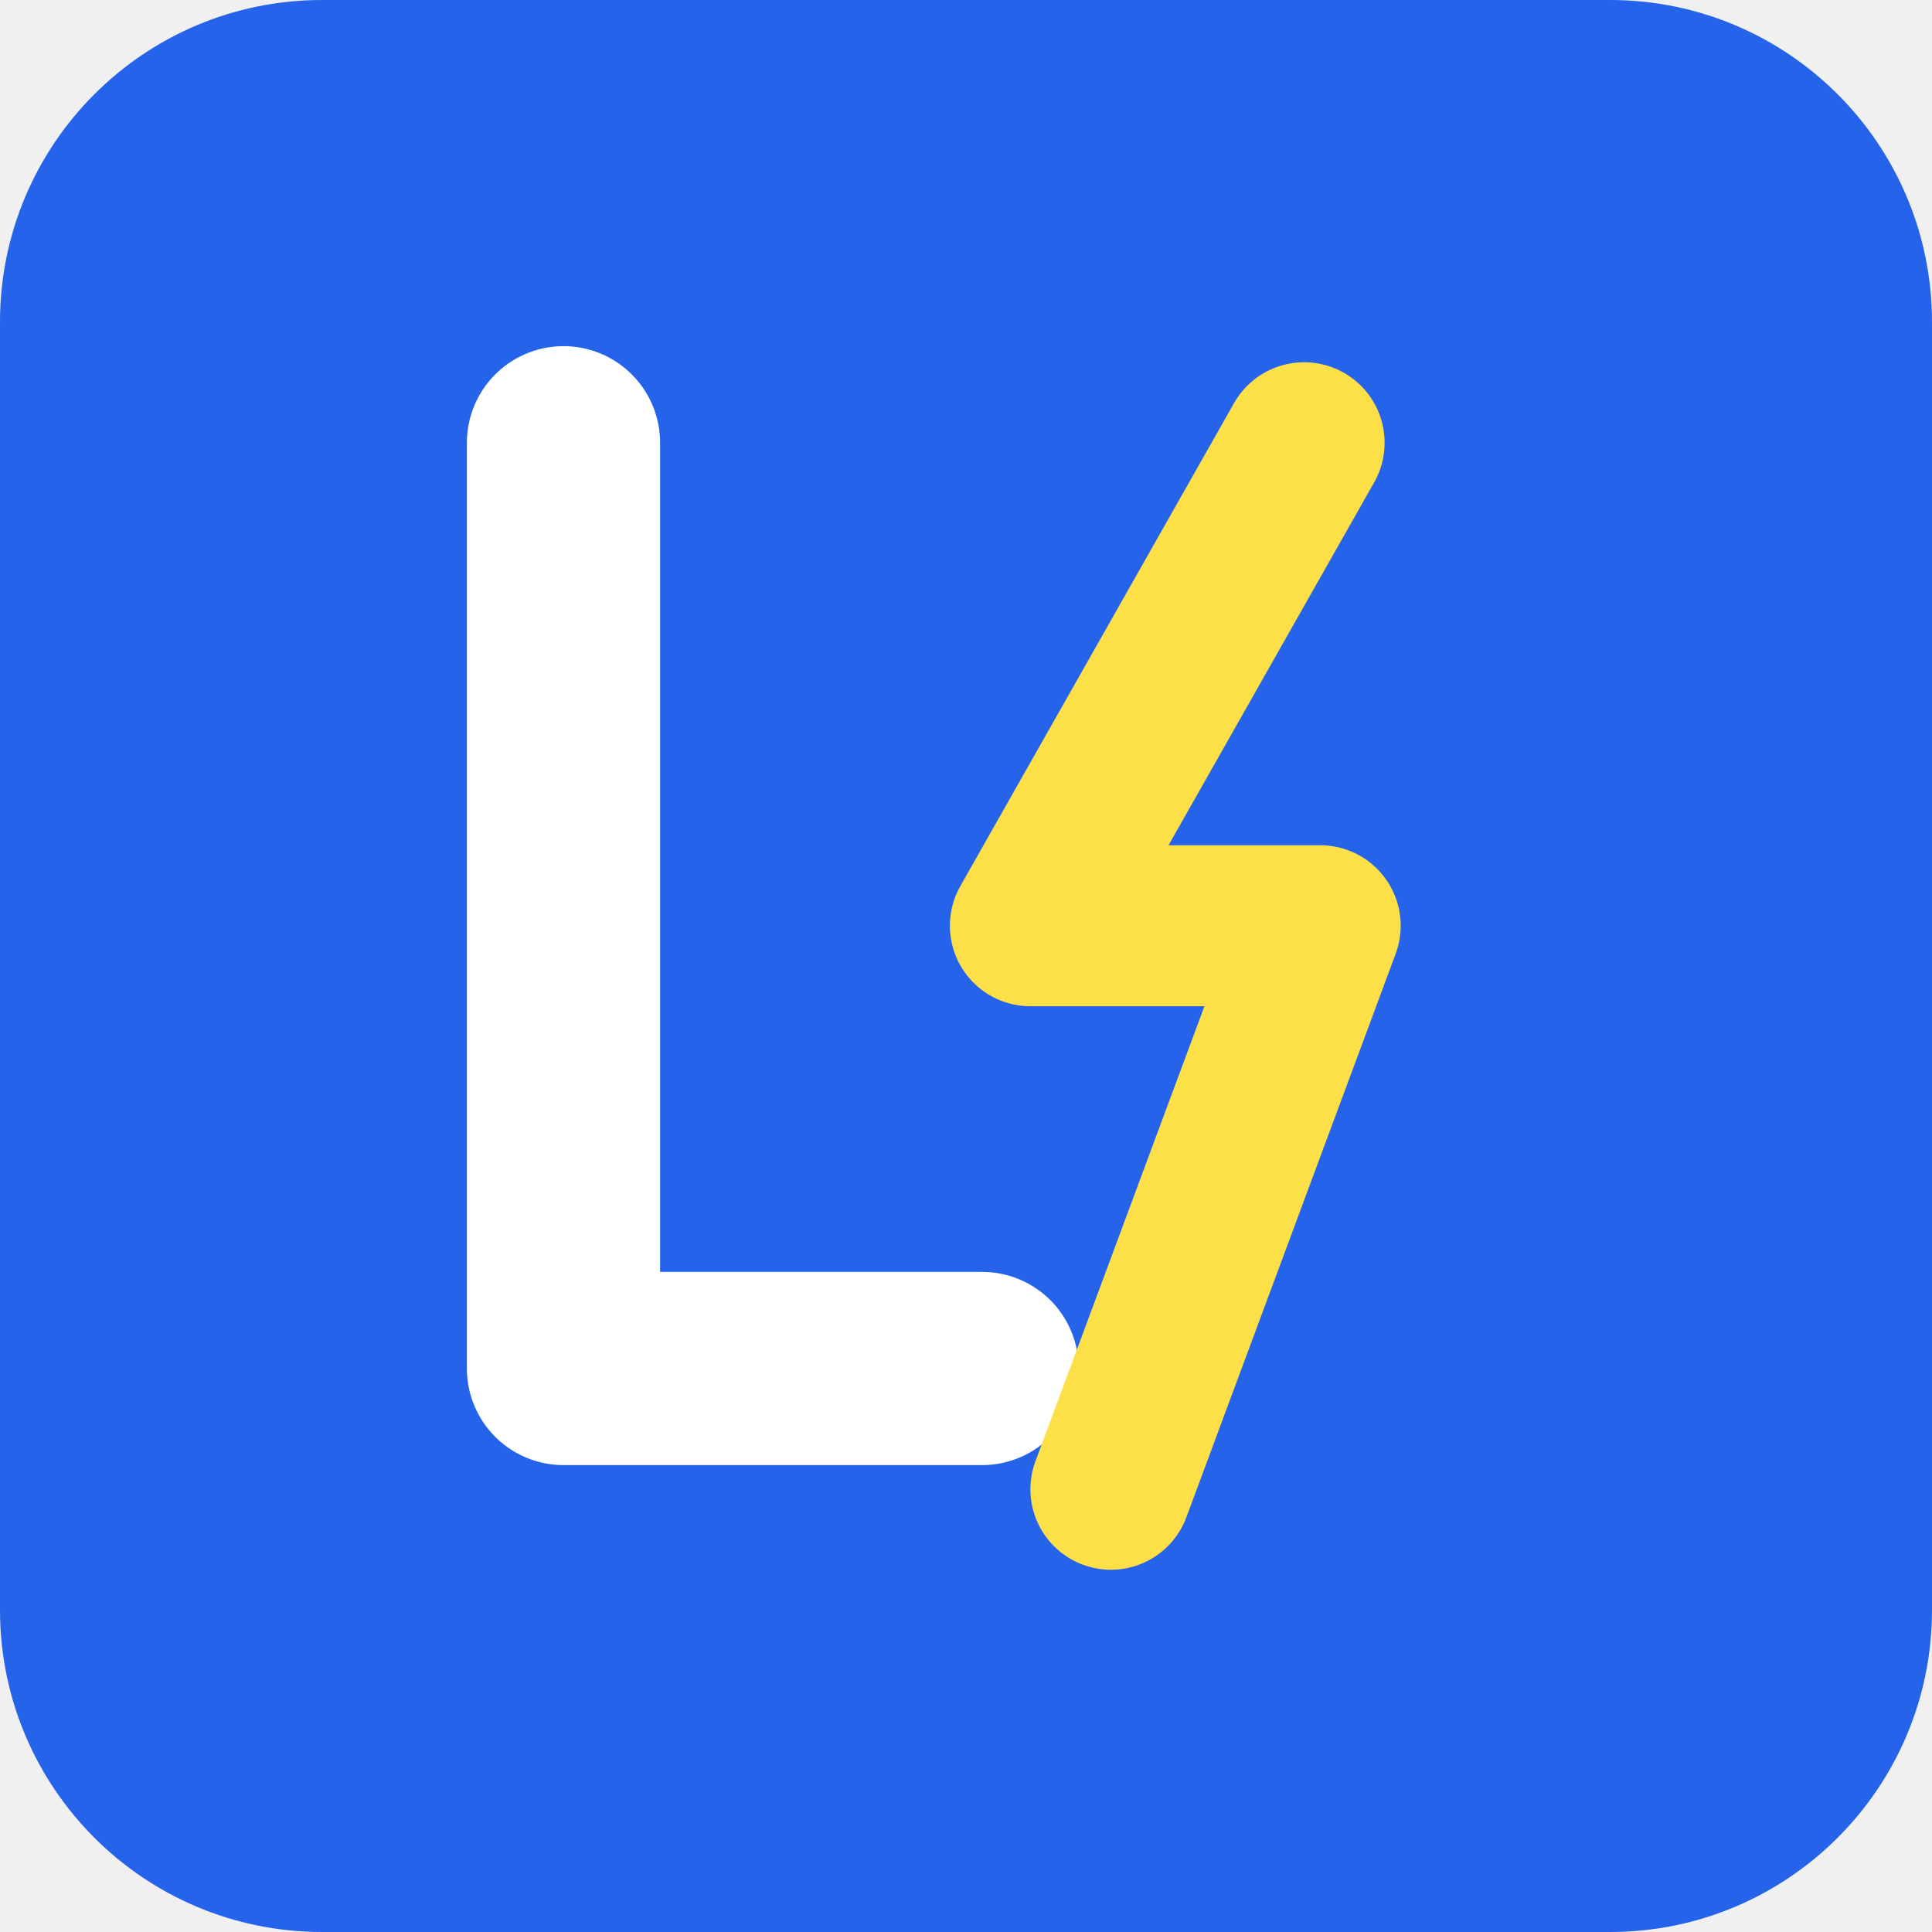
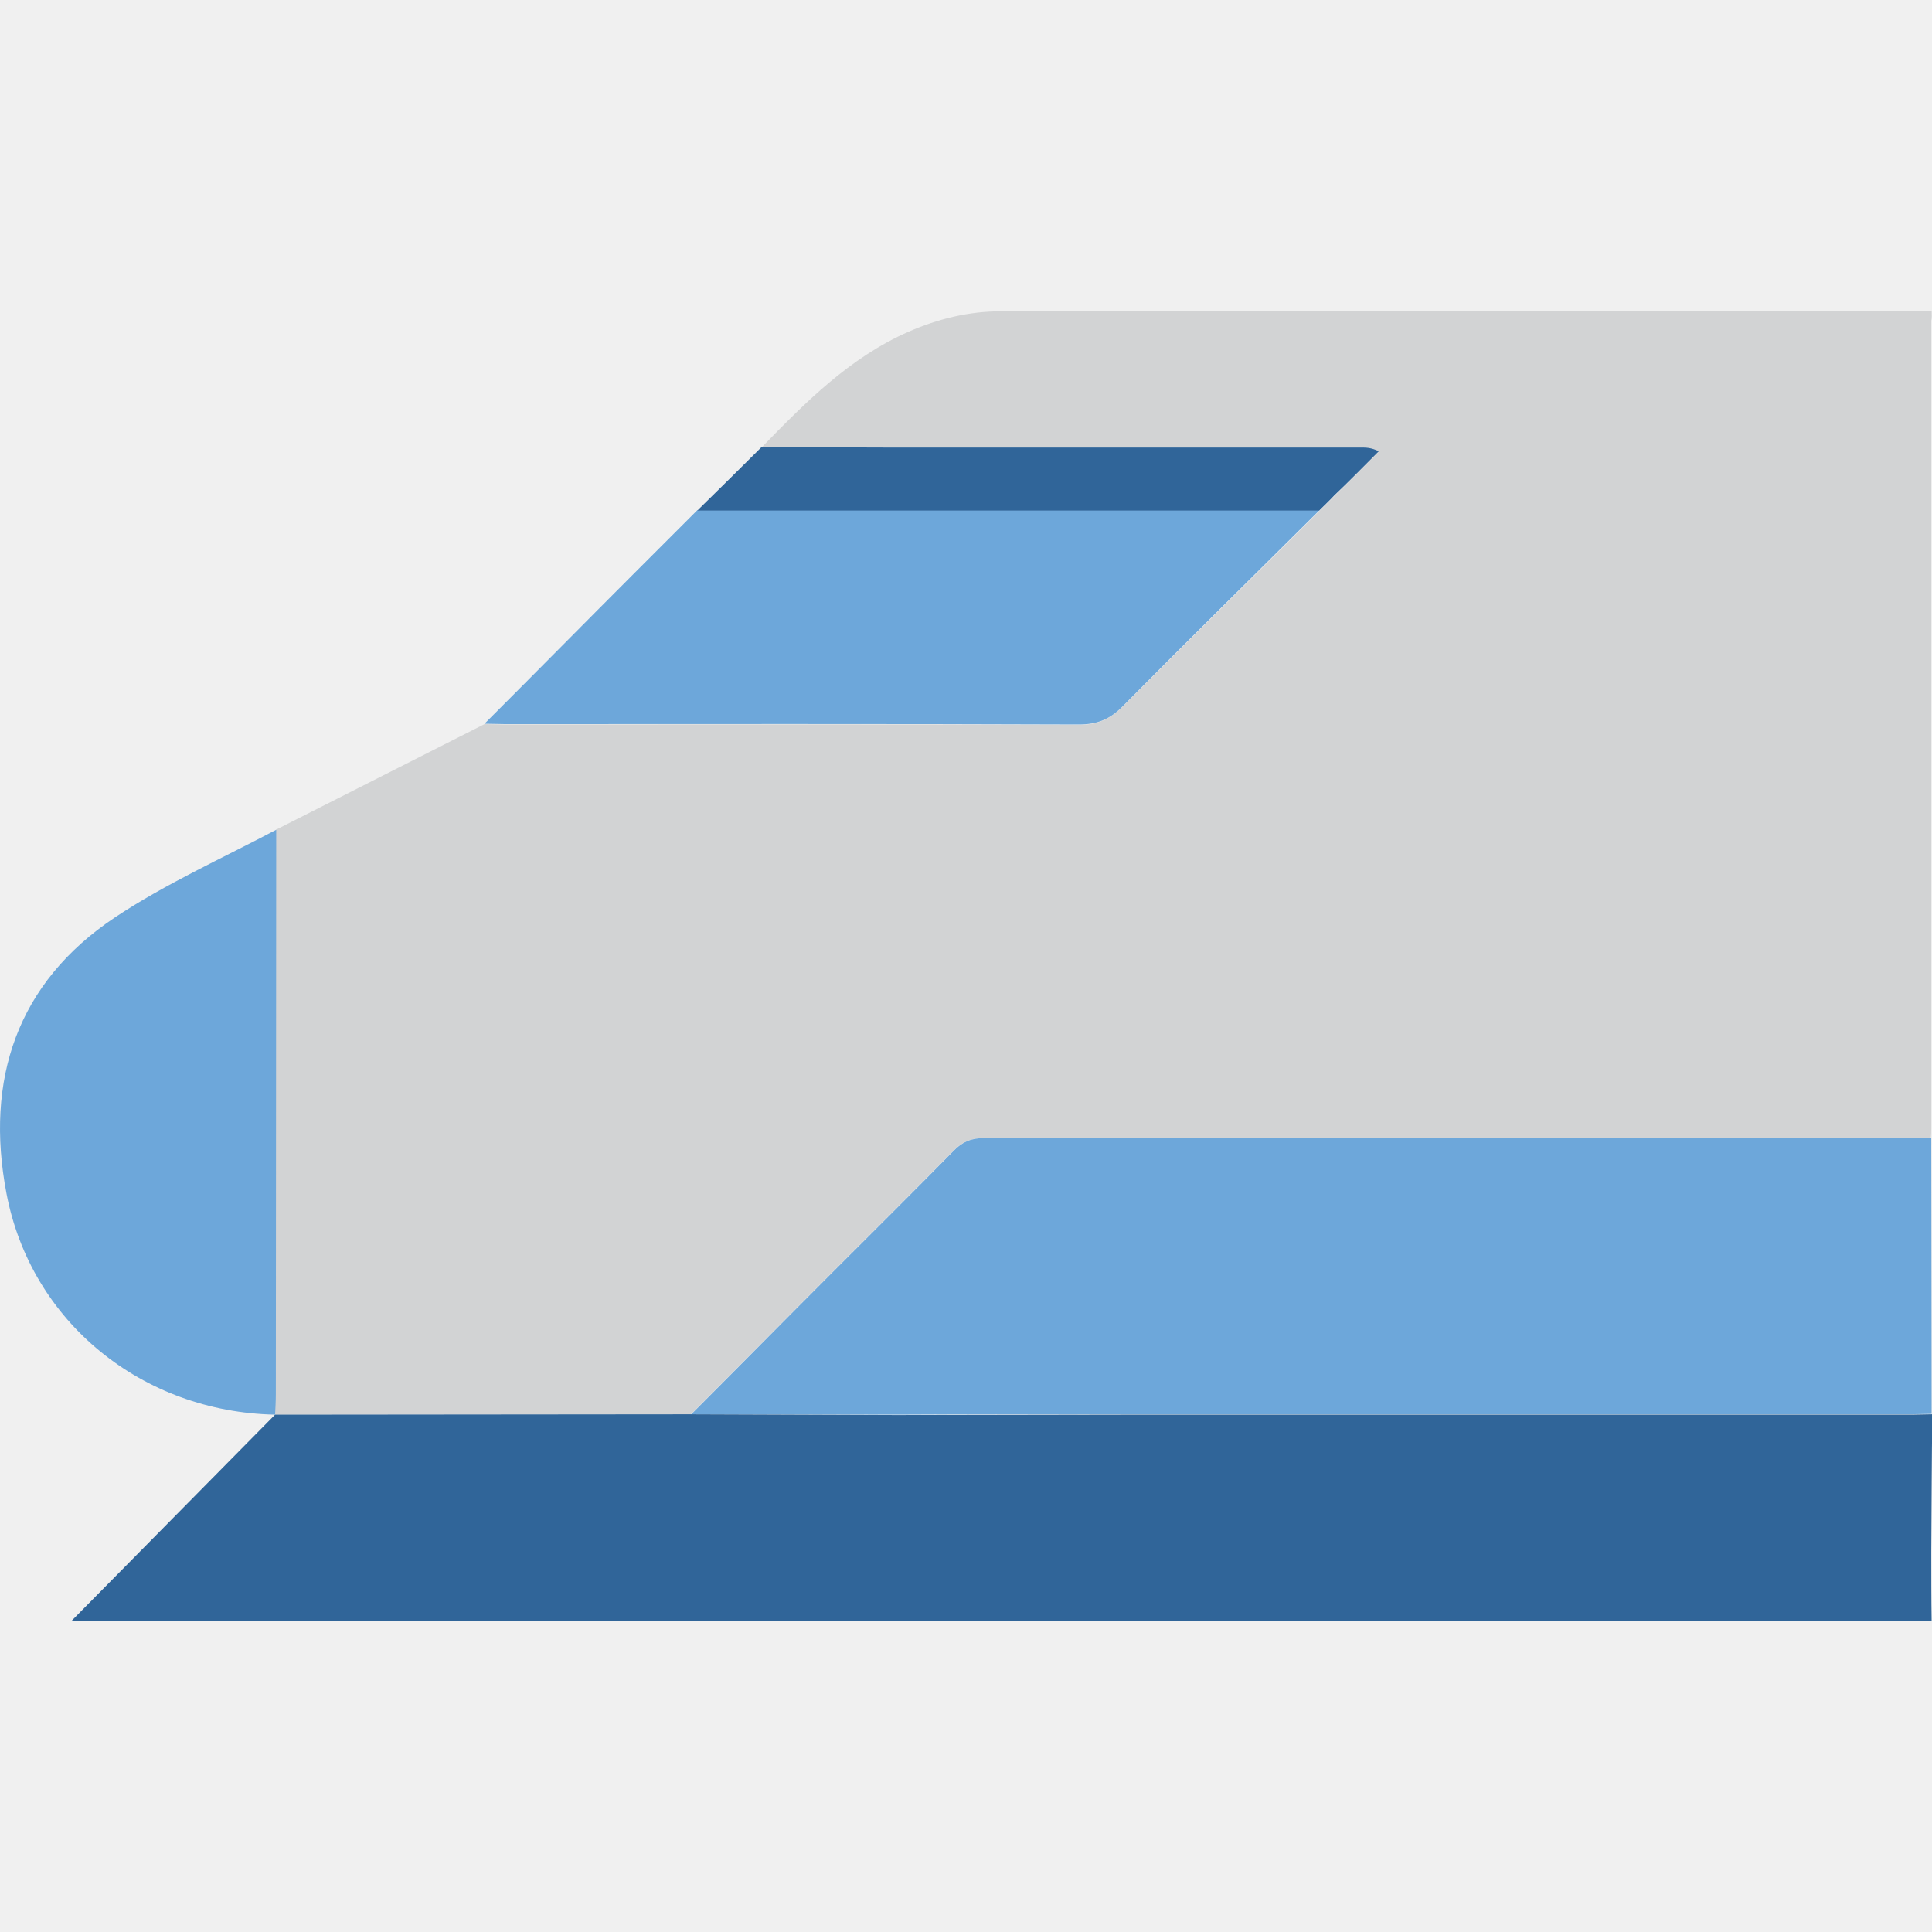
- <svg xmlns="http://www.w3.org/2000/svg" viewBox="0 0 24 24" role="img">
-   <rect width="24" height="24" rx="4" fill="#2563eb" />
-   <path d="M7 5.5v11.5h5.2" fill="none" stroke="#fff" stroke-width="2.4" stroke-linecap="round" stroke-linejoin="round" />
-   <path d="M16.2 5.5l-3.4 6h3.6l-2.6 7" fill="none" stroke="#fde047" stroke-width="2" stroke-linecap="round" stroke-linejoin="round" />
+ <svg xmlns="http://www.w3.org/2000/svg" xml:space="preserve" viewBox="0 0 512 512">
+   <path d="M511.9 82.5c-.8-.1-1.4-.1-1.9-.1-81.6 0-163.2 0-244.8.1-8.5 0-16.6 2-24.4 5.4-15.7 6.9-27.4 18.8-39 30.7 10.8 0 21.6.1 32.4.1h126.3c1.5 0 2.9 0 4.9 1l-11.7 11.7c-18.7 18.6-37.5 37.1-56.1 55.8-3.4 3.4-6.8 4.9-11.7 4.9-50.7-.2-101.3-.1-152-.1-1.8 0-3.6-.1-5.5-.1-18.4 9.3-36.9 18.7-55.3 28 0 49.8 0 99.7-.1 149.5 0 1.8-.1 3.6-.2 5.5 36.8 0 73.5-.1 110.3-.1 12.5-12.5 24.9-25.1 37.4-37.6 10.7-10.7 21.5-21.4 32.1-32.2 2.3-2.4 4.7-3.4 8.1-3.4 81.6.1 163.2 0 244.7 0 2.1 0 4.2-.1 6.3-.1.1-.8.1-1.7.1-2.5V85c.2-.8.1-1.6.1-2.5" style="fill:#d2d3d4" />
+   <path d="M183.2 374.8c12.5-12.5 24.9-25.1 37.4-37.6 10.7-10.7 21.5-21.4 32.1-32.2 2.3-2.4 4.7-3.4 8.1-3.4 81.6.1 163.2 0 244.7 0 2.1 0 4.2-.1 6.3-.1 0 24.4.1 48.8.1 73.2-1.8 0-3.6.1-5.5.1H296.7c-19.8 0-39.6 0-59.4.1-18 0-36.1-.1-54.1-.1M30.5 243.1C4.4 260.5-4 286.2 1.7 316.2c6.5 34.3 36.1 58 71.2 58.7.1-1.8.2-3.6.2-5.5 0-49.8.1-99.7.1-149.5-14.4 7.6-29.3 14.3-42.7 23.2m137.9-91.5c-13.4 13.4-26.6 26.8-40 40.2 1.8 0 3.6.1 5.5.1 50.7 0 101.3-.1 152 .1 4.9 0 8.3-1.4 11.7-4.9 17.2-17.4 34.7-34.6 52.1-51.9H184.8z" style="fill:#6da7da" />
+   <path d="M511.8 411.3c0 6.1 0 12.2.1 18.3H24c-1.7 0-3.4-.1-5-.1 18-18.2 35.9-36.4 53.9-54.6 36.8 0 73.6-.1 110.4-.1 18.1.1 36.1.1 54.2.2 19.8 0 39.6-.1 59.4-.1h209.7c1.8 0 3.6-.1 5.5-.1-.2 12.1-.2 24.3-.3 36.5M365.4 119.6c-2-1-3.4-1-4.9-1H234.2c-10.8 0-21.6-.1-32.4-.1-5.6 5.6-11.3 11.2-17 16.8h164.8c1.3-1.3 2.7-2.6 4-4 4-3.8 7.9-7.8 11.8-11.7" style="fill:#306599" />
</svg>
